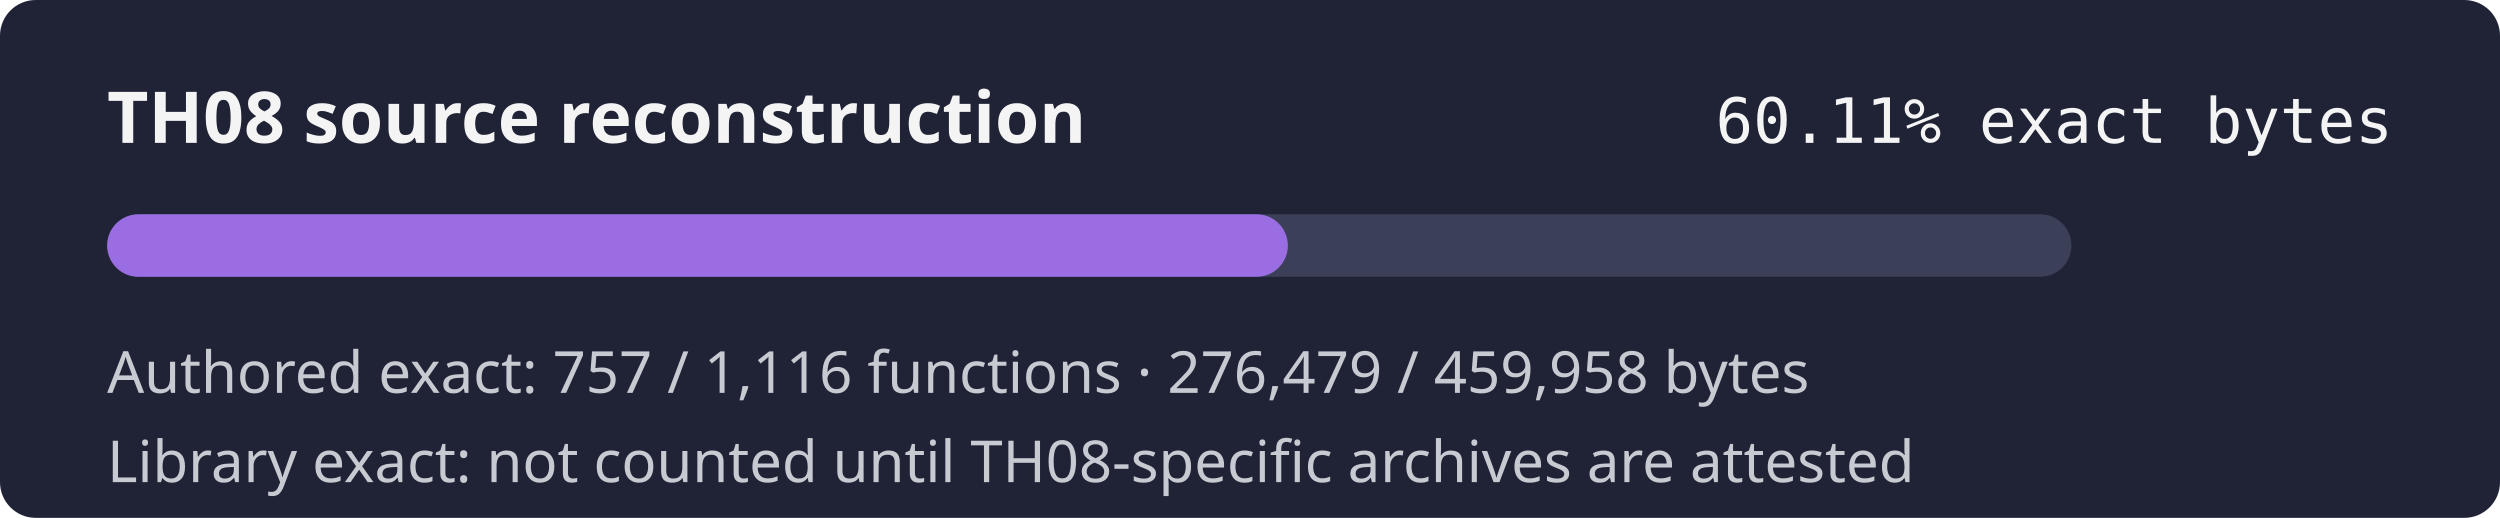
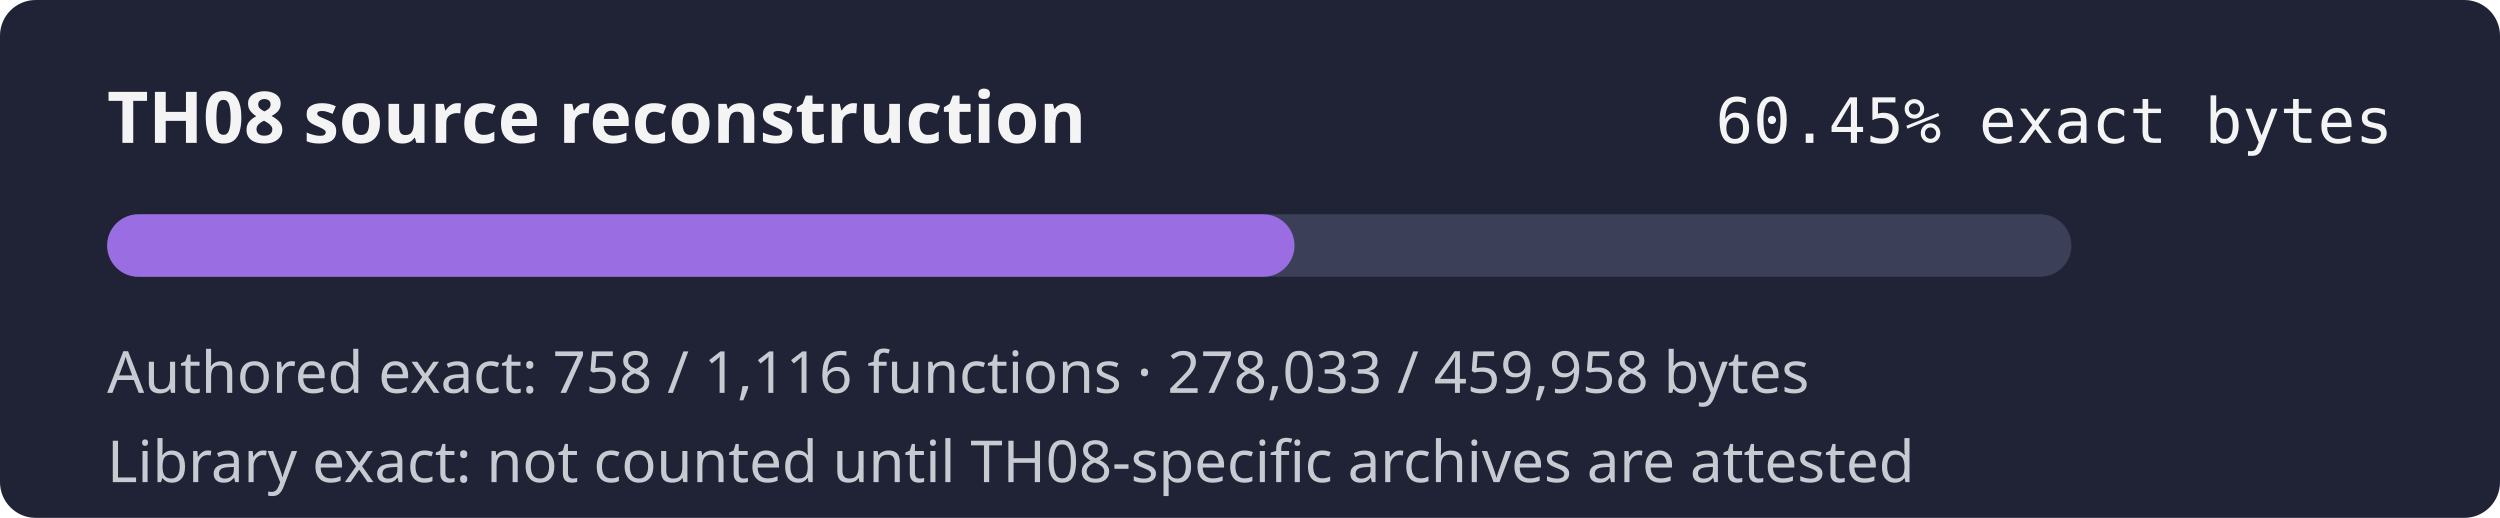
- <svg xmlns="http://www.w3.org/2000/svg" width="560" height="116" role="img" aria-label="TH08 reconstruction progress 60.11% exact authored bytes">
+ <svg xmlns="http://www.w3.org/2000/svg" width="560" height="116" role="img" aria-label="TH08 reconstruction progress 60.45% exact authored bytes">
  <rect width="560" height="116" rx="8" fill="#1f2335" />
  <text x="24" y="32" fill="#f4f4f5" font-family="sans-serif" font-size="16" font-weight="600">TH08 source reconstruction</text>
-   <text x="536" y="32" fill="#f4f4f5" text-anchor="end" font-family="monospace" font-size="14">60.11% exact bytes</text>
+   <text x="536" y="32" fill="#f4f4f5" text-anchor="end" font-family="monospace" font-size="14">60.45% exact bytes</text>
  <rect x="24" y="48" width="440" height="14" rx="7" fill="#3b4058" />
-   <rect x="24" y="48" width="264.48" height="14" rx="7" fill="#9b6de3" />
-   <text x="24" y="88" fill="#c8cad2" font-family="sans-serif" font-size="13">Authored exact: 757 / 1,116 functions · 276,479 / 459,958 bytes</text>
+   <rect x="24" y="48" width="265.97" height="14" rx="7" fill="#9b6de3" />
+   <text x="24" y="88" fill="#c8cad2" font-family="sans-serif" font-size="13">Authored exact: 758 / 1,116 functions · 278,033 / 459,958 bytes</text>
  <text x="24" y="108" fill="#c8cad2" font-family="sans-serif" font-size="13">Library exact: not counted until TH08-specific archives are attested</text>
</svg>
